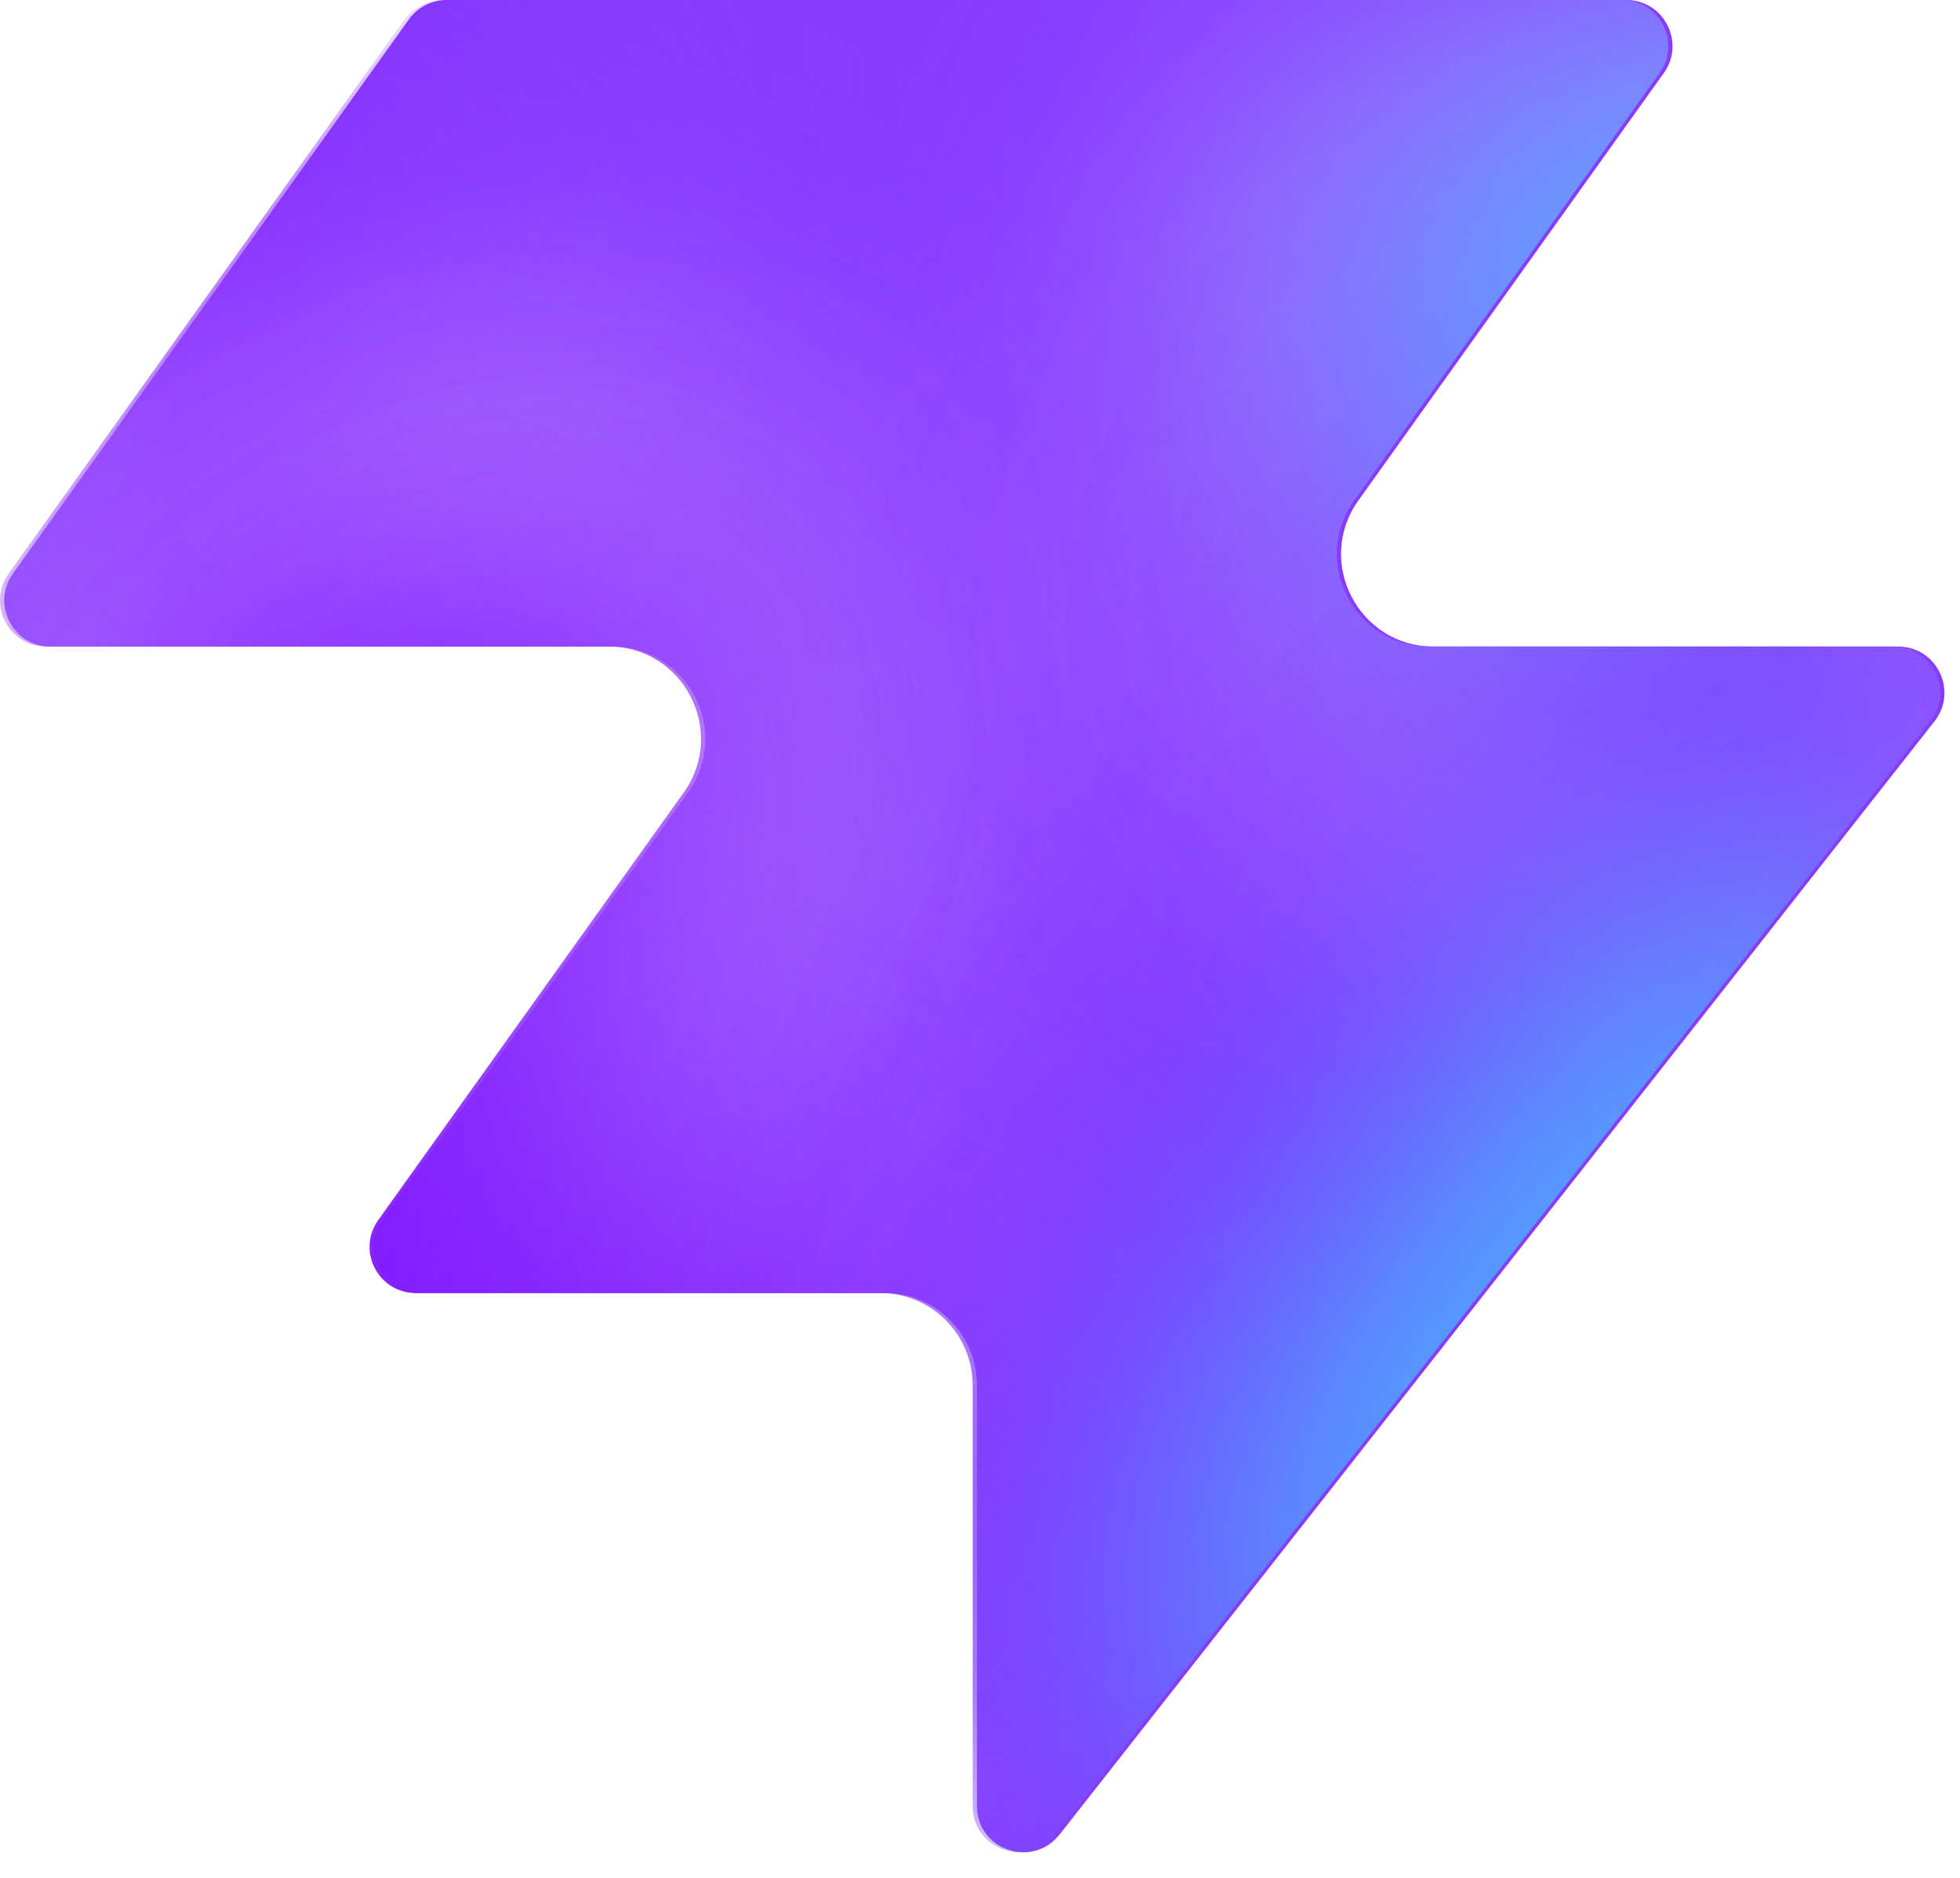
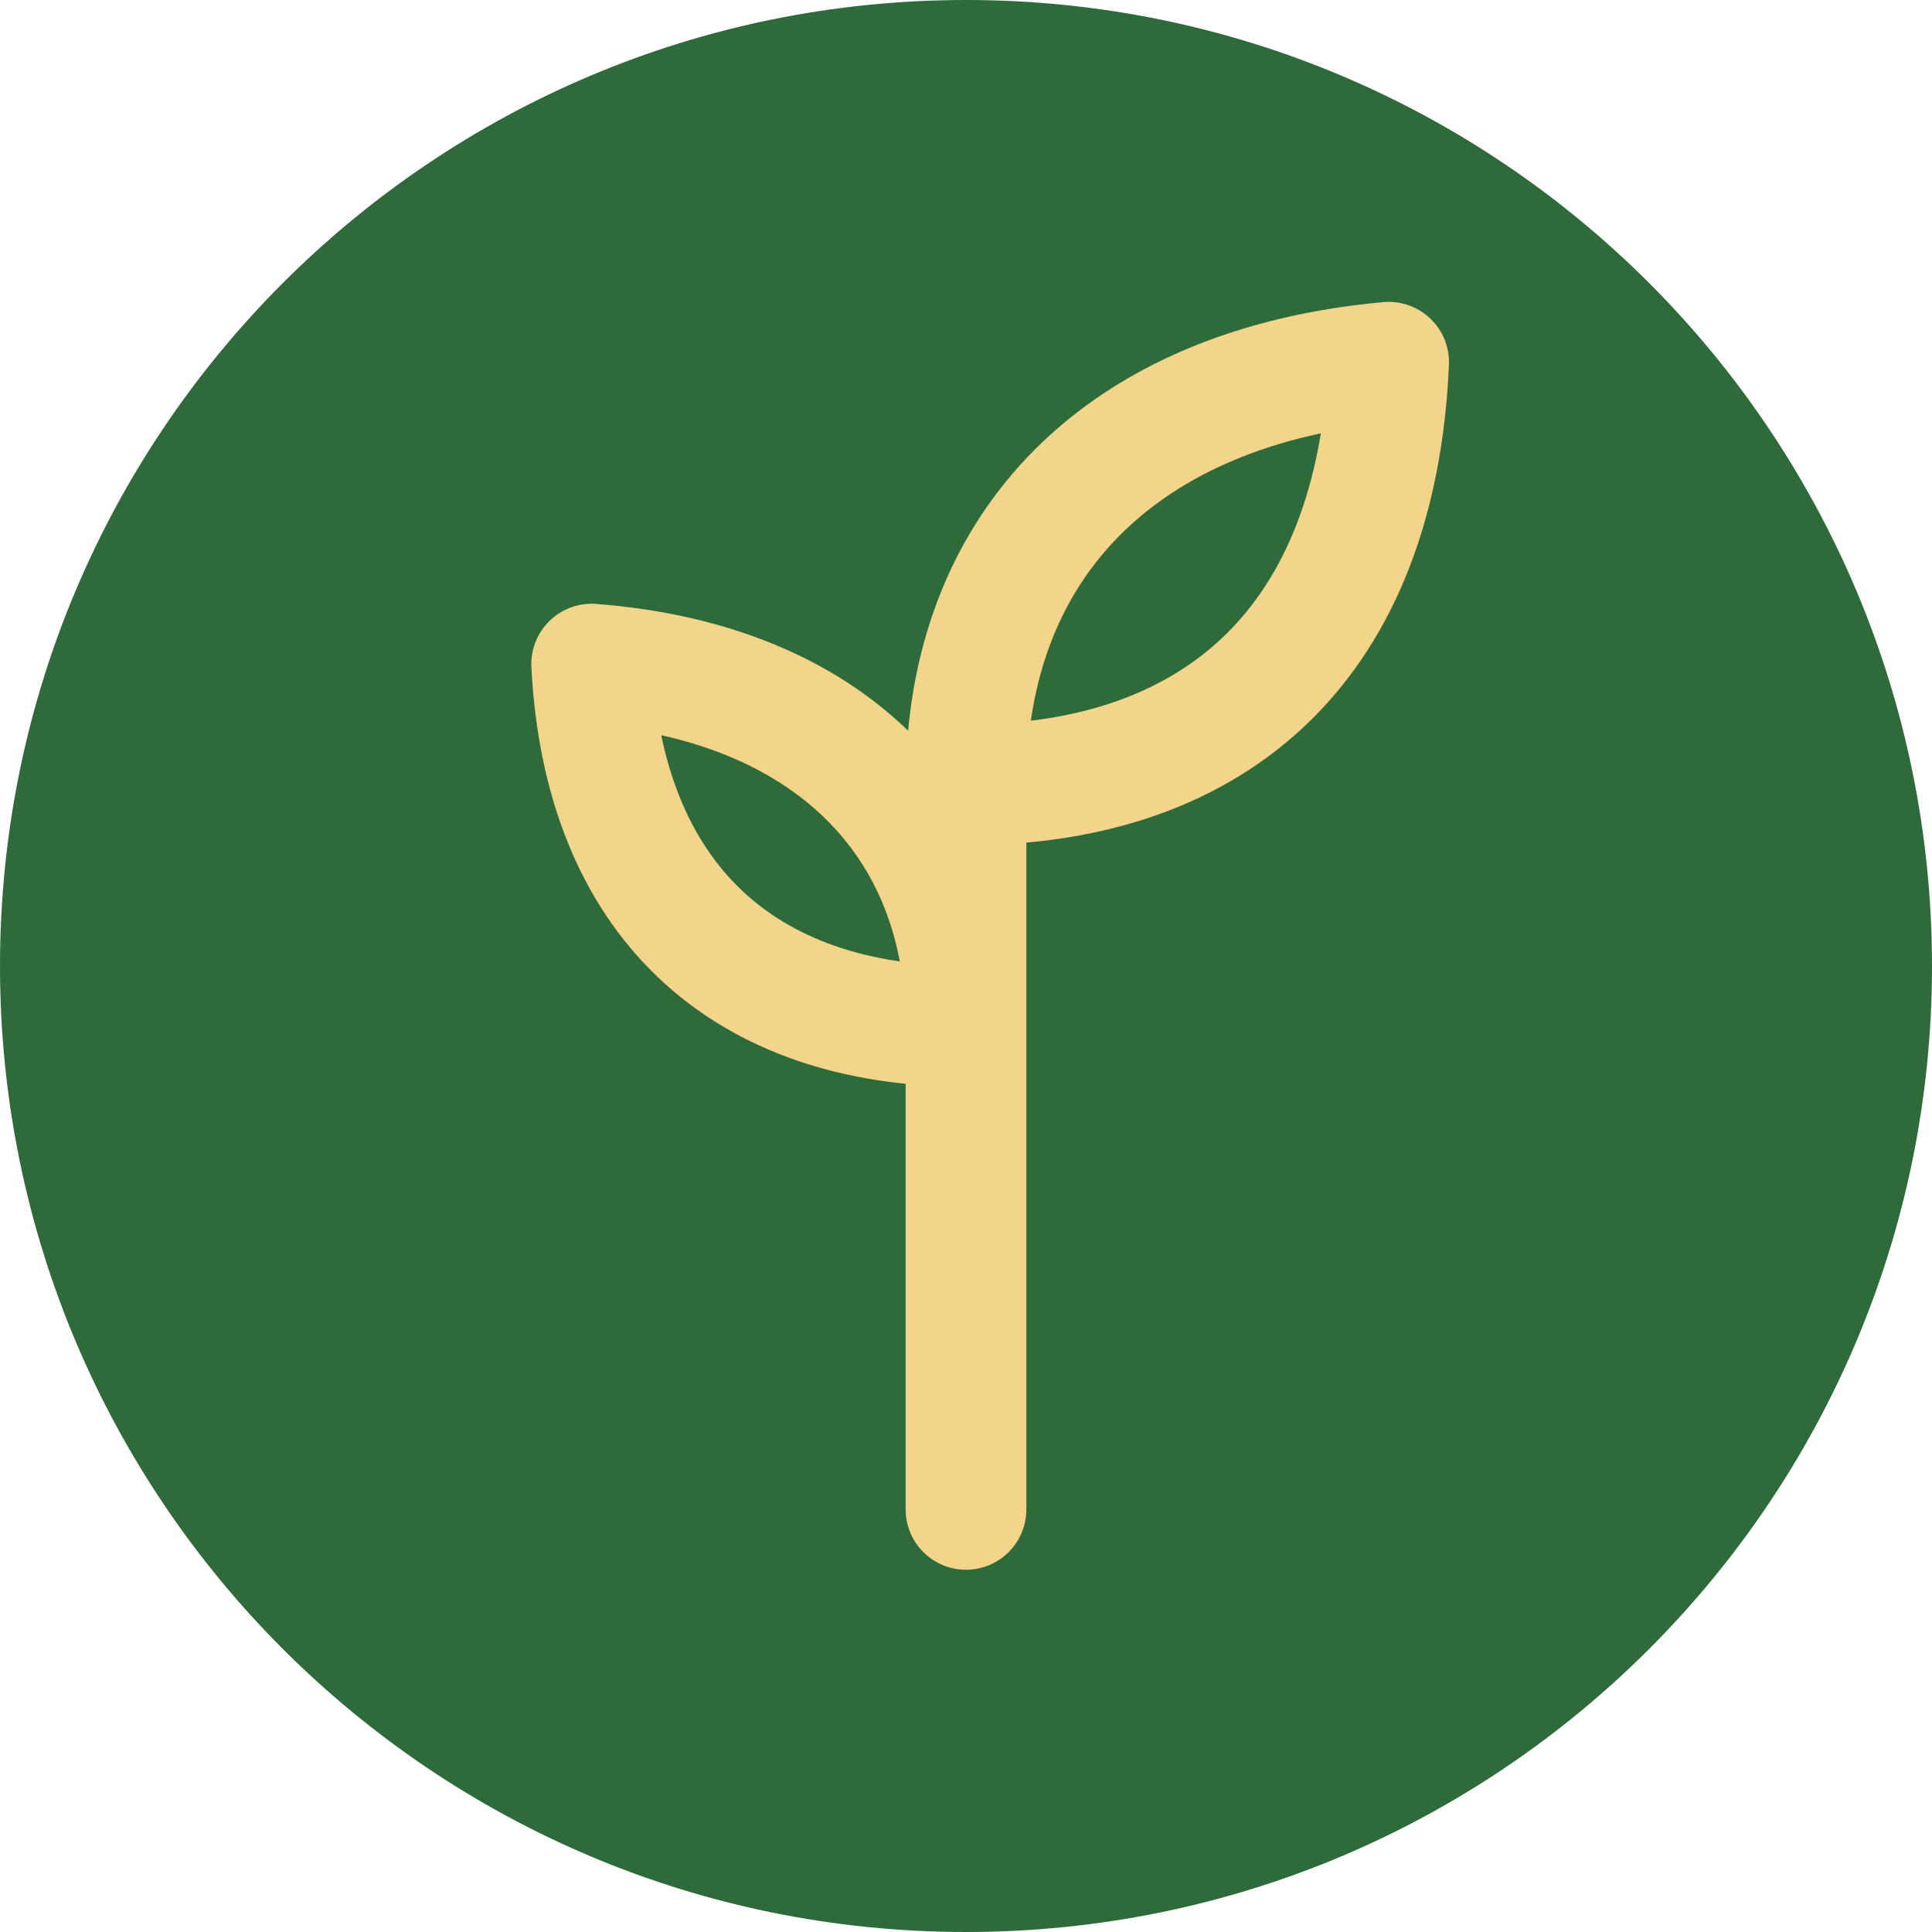
- <svg xmlns="http://www.w3.org/2000/svg" width="48" height="46" fill="none" viewBox="0 0 48 46">
-   <path fill="#863bff" d="M25.946 44.938c-.664.845-2.021.375-2.021-.698V33.937a2.26 2.26 0 0 0-2.262-2.262H10.287c-.92 0-1.456-1.04-.92-1.788l7.48-10.471c1.07-1.497 0-3.578-1.842-3.578H1.237c-.92 0-1.456-1.04-.92-1.788L10.013.474c.214-.297.556-.474.92-.474h28.894c.92 0 1.456 1.04.92 1.788l-7.48 10.471c-1.07 1.498 0 3.579 1.842 3.579h11.377c.943 0 1.473 1.088.89 1.83L25.947 44.94z" style="fill:#863bff;fill:color(display-p3 .525 .23 1);fill-opacity:1" />
-   <mask id="a" width="48" height="46" x="0" y="0" maskUnits="userSpaceOnUse" style="mask-type:alpha">
-     <path fill="#000" d="M25.842 44.938c-.664.844-2.021.375-2.021-.698V33.937a2.26 2.26 0 0 0-2.262-2.262H10.183c-.92 0-1.456-1.04-.92-1.788l7.48-10.471c1.07-1.498 0-3.579-1.842-3.579H1.133c-.92 0-1.456-1.04-.92-1.787L9.91.473c.214-.297.556-.474.92-.474h28.894c.92 0 1.456 1.04.92 1.788l-7.48 10.471c-1.07 1.498 0 3.578 1.842 3.578h11.377c.943 0 1.473 1.088.89 1.832L25.843 44.94z" style="fill:#000;fill-opacity:1" />
-   </mask>
-   <g mask="url(#a)">
-     <g filter="url(#b)">
-       <ellipse cx="5.508" cy="14.704" fill="#ede6ff" rx="5.508" ry="14.704" style="fill:#ede6ff;fill:color(display-p3 .927 .903 1);fill-opacity:1" transform="matrix(.00324 1 1 -.00324 -4.47 31.516)" />
-     </g>
-     <g filter="url(#c)">
-       <ellipse cx="10.399" cy="29.851" fill="#ede6ff" rx="10.399" ry="29.851" style="fill:#ede6ff;fill:color(display-p3 .927 .903 1);fill-opacity:1" transform="matrix(.00324 1 1 -.00324 -39.328 7.883)" />
-     </g>
-     <g filter="url(#d)">
-       <ellipse cx="5.508" cy="30.487" fill="#7e14ff" rx="5.508" ry="30.487" style="fill:#7e14ff;fill:color(display-p3 .492 .077 1);fill-opacity:1" transform="rotate(89.814 -25.913 -14.639)scale(1 -1)" />
-     </g>
-     <g filter="url(#e)">
-       <ellipse cx="5.508" cy="30.599" fill="#7e14ff" rx="5.508" ry="30.599" style="fill:#7e14ff;fill:color(display-p3 .492 .077 1);fill-opacity:1" transform="rotate(89.814 -32.644 -3.334)scale(1 -1)" />
-     </g>
-     <g filter="url(#f)">
-       <ellipse cx="5.508" cy="30.599" fill="#7e14ff" rx="5.508" ry="30.599" style="fill:#7e14ff;fill:color(display-p3 .492 .077 1);fill-opacity:1" transform="matrix(.00324 1 1 -.00324 -34.34 30.47)" />
-     </g>
-     <g filter="url(#g)">
-       <ellipse cx="14.072" cy="22.078" fill="#ede6ff" rx="14.072" ry="22.078" style="fill:#ede6ff;fill:color(display-p3 .927 .903 1);fill-opacity:1" transform="rotate(93.35 24.506 48.493)scale(-1 1)" />
-     </g>
-     <g filter="url(#h)">
-       <ellipse cx="3.47" cy="21.501" fill="#7e14ff" rx="3.47" ry="21.501" style="fill:#7e14ff;fill:color(display-p3 .492 .077 1);fill-opacity:1" transform="rotate(89.009 28.708 47.59)scale(-1 1)" />
-     </g>
-     <g filter="url(#i)">
-       <ellipse cx="3.47" cy="21.501" fill="#7e14ff" rx="3.47" ry="21.501" style="fill:#7e14ff;fill:color(display-p3 .492 .077 1);fill-opacity:1" transform="rotate(89.009 28.708 47.59)scale(-1 1)" />
-     </g>
-     <g filter="url(#j)">
-       <ellipse cx=".387" cy="8.972" fill="#7e14ff" rx="4.407" ry="29.108" style="fill:#7e14ff;fill:color(display-p3 .492 .077 1);fill-opacity:1" transform="rotate(39.51 .387 8.972)" />
-     </g>
-     <g filter="url(#k)">
-       <ellipse cx="47.523" cy="-6.092" fill="#7e14ff" rx="4.407" ry="29.108" style="fill:#7e14ff;fill:color(display-p3 .492 .077 1);fill-opacity:1" transform="rotate(37.892 47.523 -6.092)" />
-     </g>
-     <g filter="url(#l)">
-       <ellipse cx="41.412" cy="6.333" fill="#47bfff" rx="5.971" ry="9.665" style="fill:#47bfff;fill:color(display-p3 .28 .748 1);fill-opacity:1" transform="rotate(37.892 41.412 6.333)" />
-     </g>
-     <g filter="url(#m)">
-       <ellipse cx="-1.879" cy="38.332" fill="#7e14ff" rx="4.407" ry="29.108" style="fill:#7e14ff;fill:color(display-p3 .492 .077 1);fill-opacity:1" transform="rotate(37.892 -1.88 38.332)" />
-     </g>
-     <g filter="url(#n)">
-       <ellipse cx="-1.879" cy="38.332" fill="#7e14ff" rx="4.407" ry="29.108" style="fill:#7e14ff;fill:color(display-p3 .492 .077 1);fill-opacity:1" transform="rotate(37.892 -1.88 38.332)" />
-     </g>
-     <g filter="url(#o)">
-       <ellipse cx="35.651" cy="29.907" fill="#7e14ff" rx="4.407" ry="29.108" style="fill:#7e14ff;fill:color(display-p3 .492 .077 1);fill-opacity:1" transform="rotate(37.892 35.651 29.907)" />
-     </g>
-     <g filter="url(#p)">
-       <ellipse cx="38.418" cy="32.4" fill="#47bfff" rx="5.971" ry="15.297" style="fill:#47bfff;fill:color(display-p3 .28 .748 1);fill-opacity:1" transform="rotate(37.892 38.418 32.4)" />
-     </g>
-   </g>
-   <defs>
-     <filter id="b" width="60.045" height="41.654" x="-19.77" y="16.149" color-interpolation-filters="sRGB" filterUnits="userSpaceOnUse">
-       <feFlood flood-opacity="0" result="BackgroundImageFix" />
-       <feBlend in="SourceGraphic" in2="BackgroundImageFix" result="shape" />
-       <feGaussianBlur result="effect1_foregroundBlur_2002_17158" stdDeviation="7.659" />
-     </filter>
-     <filter id="c" width="90.34" height="51.437" x="-54.613" y="-7.533" color-interpolation-filters="sRGB" filterUnits="userSpaceOnUse">
-       <feFlood flood-opacity="0" result="BackgroundImageFix" />
-       <feBlend in="SourceGraphic" in2="BackgroundImageFix" result="shape" />
-       <feGaussianBlur result="effect1_foregroundBlur_2002_17158" stdDeviation="7.659" />
-     </filter>
-     <filter id="d" width="79.355" height="29.4" x="-49.64" y="2.03" color-interpolation-filters="sRGB" filterUnits="userSpaceOnUse">
-       <feFlood flood-opacity="0" result="BackgroundImageFix" />
-       <feBlend in="SourceGraphic" in2="BackgroundImageFix" result="shape" />
-       <feGaussianBlur result="effect1_foregroundBlur_2002_17158" stdDeviation="4.596" />
-     </filter>
-     <filter id="e" width="79.579" height="29.4" x="-45.045" y="20.029" color-interpolation-filters="sRGB" filterUnits="userSpaceOnUse">
-       <feFlood flood-opacity="0" result="BackgroundImageFix" />
-       <feBlend in="SourceGraphic" in2="BackgroundImageFix" result="shape" />
-       <feGaussianBlur result="effect1_foregroundBlur_2002_17158" stdDeviation="4.596" />
-     </filter>
-     <filter id="f" width="79.579" height="29.4" x="-43.513" y="21.178" color-interpolation-filters="sRGB" filterUnits="userSpaceOnUse">
-       <feFlood flood-opacity="0" result="BackgroundImageFix" />
-       <feBlend in="SourceGraphic" in2="BackgroundImageFix" result="shape" />
-       <feGaussianBlur result="effect1_foregroundBlur_2002_17158" stdDeviation="4.596" />
-     </filter>
-     <filter id="g" width="74.749" height="58.852" x="15.756" y="-17.901" color-interpolation-filters="sRGB" filterUnits="userSpaceOnUse">
-       <feFlood flood-opacity="0" result="BackgroundImageFix" />
-       <feBlend in="SourceGraphic" in2="BackgroundImageFix" result="shape" />
-       <feGaussianBlur result="effect1_foregroundBlur_2002_17158" stdDeviation="7.659" />
-     </filter>
-     <filter id="h" width="61.377" height="25.362" x="23.548" y="2.284" color-interpolation-filters="sRGB" filterUnits="userSpaceOnUse">
-       <feFlood flood-opacity="0" result="BackgroundImageFix" />
-       <feBlend in="SourceGraphic" in2="BackgroundImageFix" result="shape" />
-       <feGaussianBlur result="effect1_foregroundBlur_2002_17158" stdDeviation="4.596" />
-     </filter>
-     <filter id="i" width="61.377" height="25.362" x="23.548" y="2.284" color-interpolation-filters="sRGB" filterUnits="userSpaceOnUse">
-       <feFlood flood-opacity="0" result="BackgroundImageFix" />
-       <feBlend in="SourceGraphic" in2="BackgroundImageFix" result="shape" />
-       <feGaussianBlur result="effect1_foregroundBlur_2002_17158" stdDeviation="4.596" />
-     </filter>
-     <filter id="j" width="56.045" height="63.649" x="-27.636" y="-22.853" color-interpolation-filters="sRGB" filterUnits="userSpaceOnUse">
-       <feFlood flood-opacity="0" result="BackgroundImageFix" />
-       <feBlend in="SourceGraphic" in2="BackgroundImageFix" result="shape" />
-       <feGaussianBlur result="effect1_foregroundBlur_2002_17158" stdDeviation="4.596" />
-     </filter>
-     <filter id="k" width="54.814" height="64.646" x="20.116" y="-38.415" color-interpolation-filters="sRGB" filterUnits="userSpaceOnUse">
-       <feFlood flood-opacity="0" result="BackgroundImageFix" />
-       <feBlend in="SourceGraphic" in2="BackgroundImageFix" result="shape" />
-       <feGaussianBlur result="effect1_foregroundBlur_2002_17158" stdDeviation="4.596" />
-     </filter>
-     <filter id="l" width="33.541" height="35.313" x="24.641" y="-11.323" color-interpolation-filters="sRGB" filterUnits="userSpaceOnUse">
-       <feFlood flood-opacity="0" result="BackgroundImageFix" />
-       <feBlend in="SourceGraphic" in2="BackgroundImageFix" result="shape" />
-       <feGaussianBlur result="effect1_foregroundBlur_2002_17158" stdDeviation="4.596" />
-     </filter>
-     <filter id="m" width="54.814" height="64.646" x="-29.286" y="6.009" color-interpolation-filters="sRGB" filterUnits="userSpaceOnUse">
-       <feFlood flood-opacity="0" result="BackgroundImageFix" />
-       <feBlend in="SourceGraphic" in2="BackgroundImageFix" result="shape" />
-       <feGaussianBlur result="effect1_foregroundBlur_2002_17158" stdDeviation="4.596" />
-     </filter>
-     <filter id="n" width="54.814" height="64.646" x="-29.286" y="6.009" color-interpolation-filters="sRGB" filterUnits="userSpaceOnUse">
-       <feFlood flood-opacity="0" result="BackgroundImageFix" />
-       <feBlend in="SourceGraphic" in2="BackgroundImageFix" result="shape" />
-       <feGaussianBlur result="effect1_foregroundBlur_2002_17158" stdDeviation="4.596" />
-     </filter>
-     <filter id="o" width="54.814" height="64.646" x="8.244" y="-2.416" color-interpolation-filters="sRGB" filterUnits="userSpaceOnUse">
-       <feFlood flood-opacity="0" result="BackgroundImageFix" />
-       <feBlend in="SourceGraphic" in2="BackgroundImageFix" result="shape" />
-       <feGaussianBlur result="effect1_foregroundBlur_2002_17158" stdDeviation="4.596" />
-     </filter>
-     <filter id="p" width="39.409" height="43.623" x="18.713" y="10.588" color-interpolation-filters="sRGB" filterUnits="userSpaceOnUse">
-       <feFlood flood-opacity="0" result="BackgroundImageFix" />
-       <feBlend in="SourceGraphic" in2="BackgroundImageFix" result="shape" />
-       <feGaussianBlur result="effect1_foregroundBlur_2002_17158" stdDeviation="4.596" />
-     </filter>
-   </defs>
+ <svg xmlns="http://www.w3.org/2000/svg" width="32" height="32" viewBox="0 0 32 32">
+   <circle cx="16" cy="16" r="16" fill="#2f6b3a" />
+   <path d="M16 25V13m0 0c0-4 2.6-6.6 7-7-.2 4.6-2.8 7-7 7Zm0 4c0-3.4-2.3-5.7-6.2-6 .2 3.9 2.5 6 6.2 6Z" fill="none" stroke="#f2d48a" stroke-width="2" stroke-linecap="round" stroke-linejoin="round" />
</svg>
